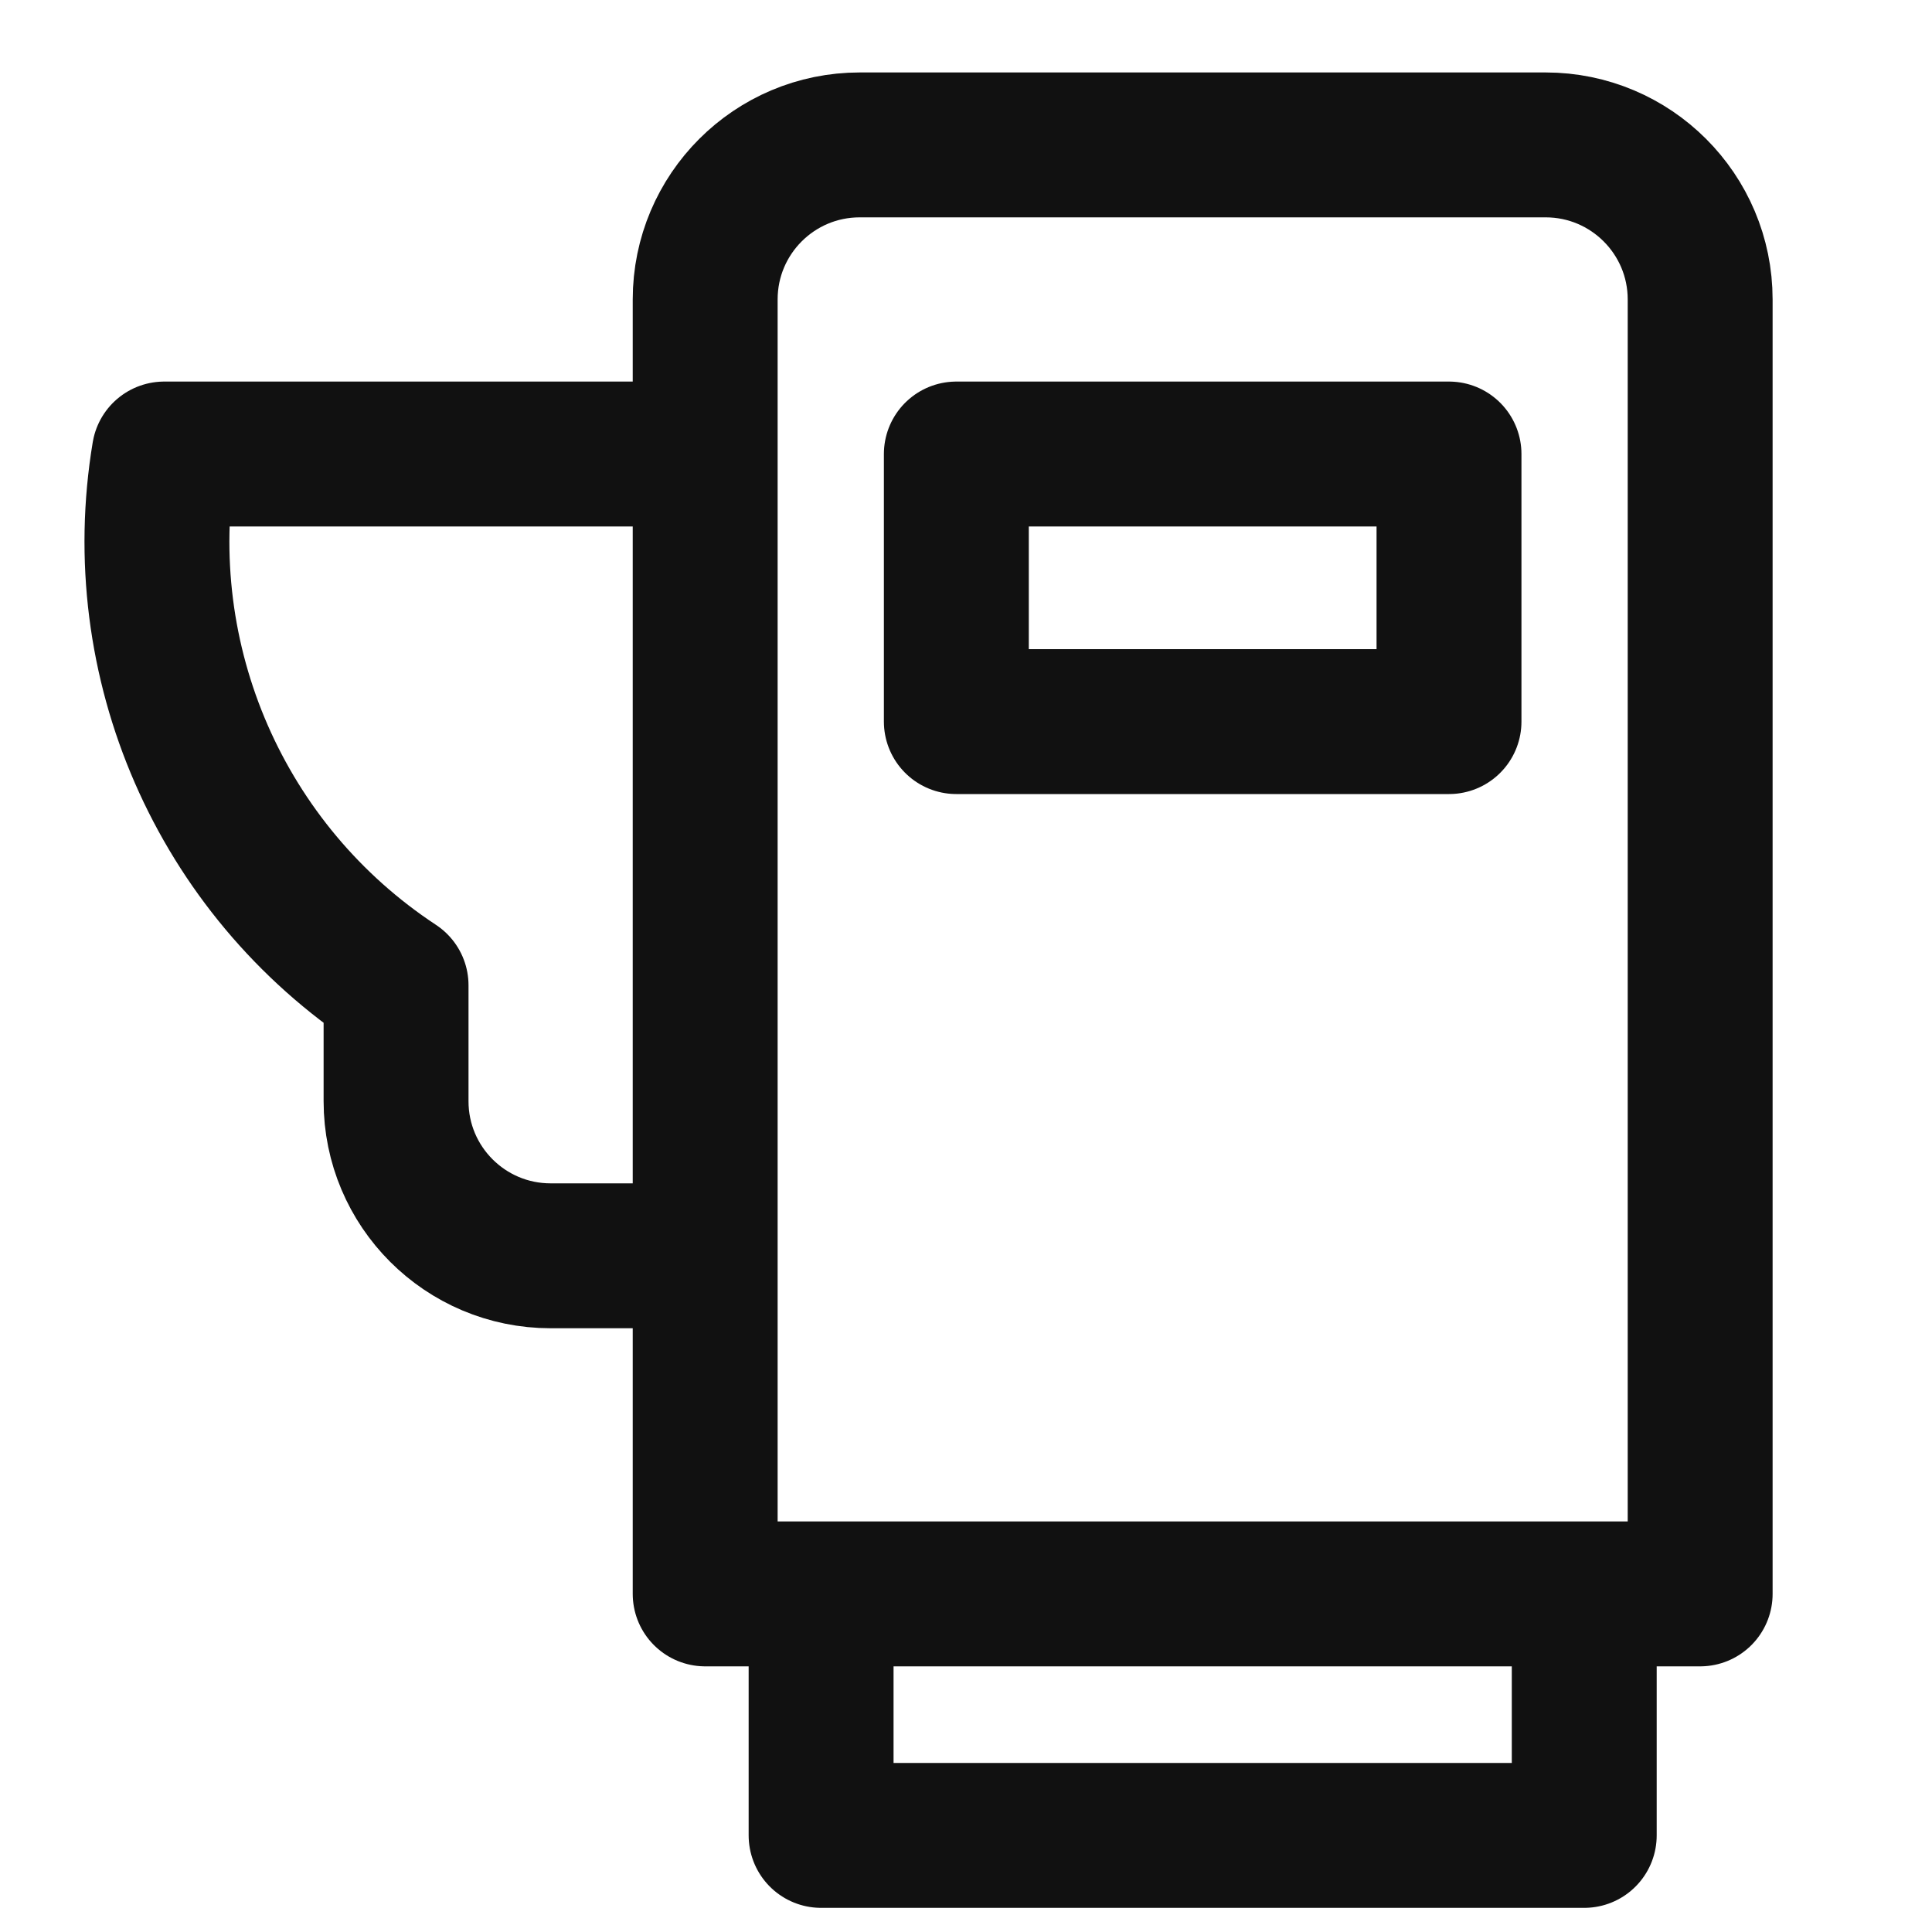
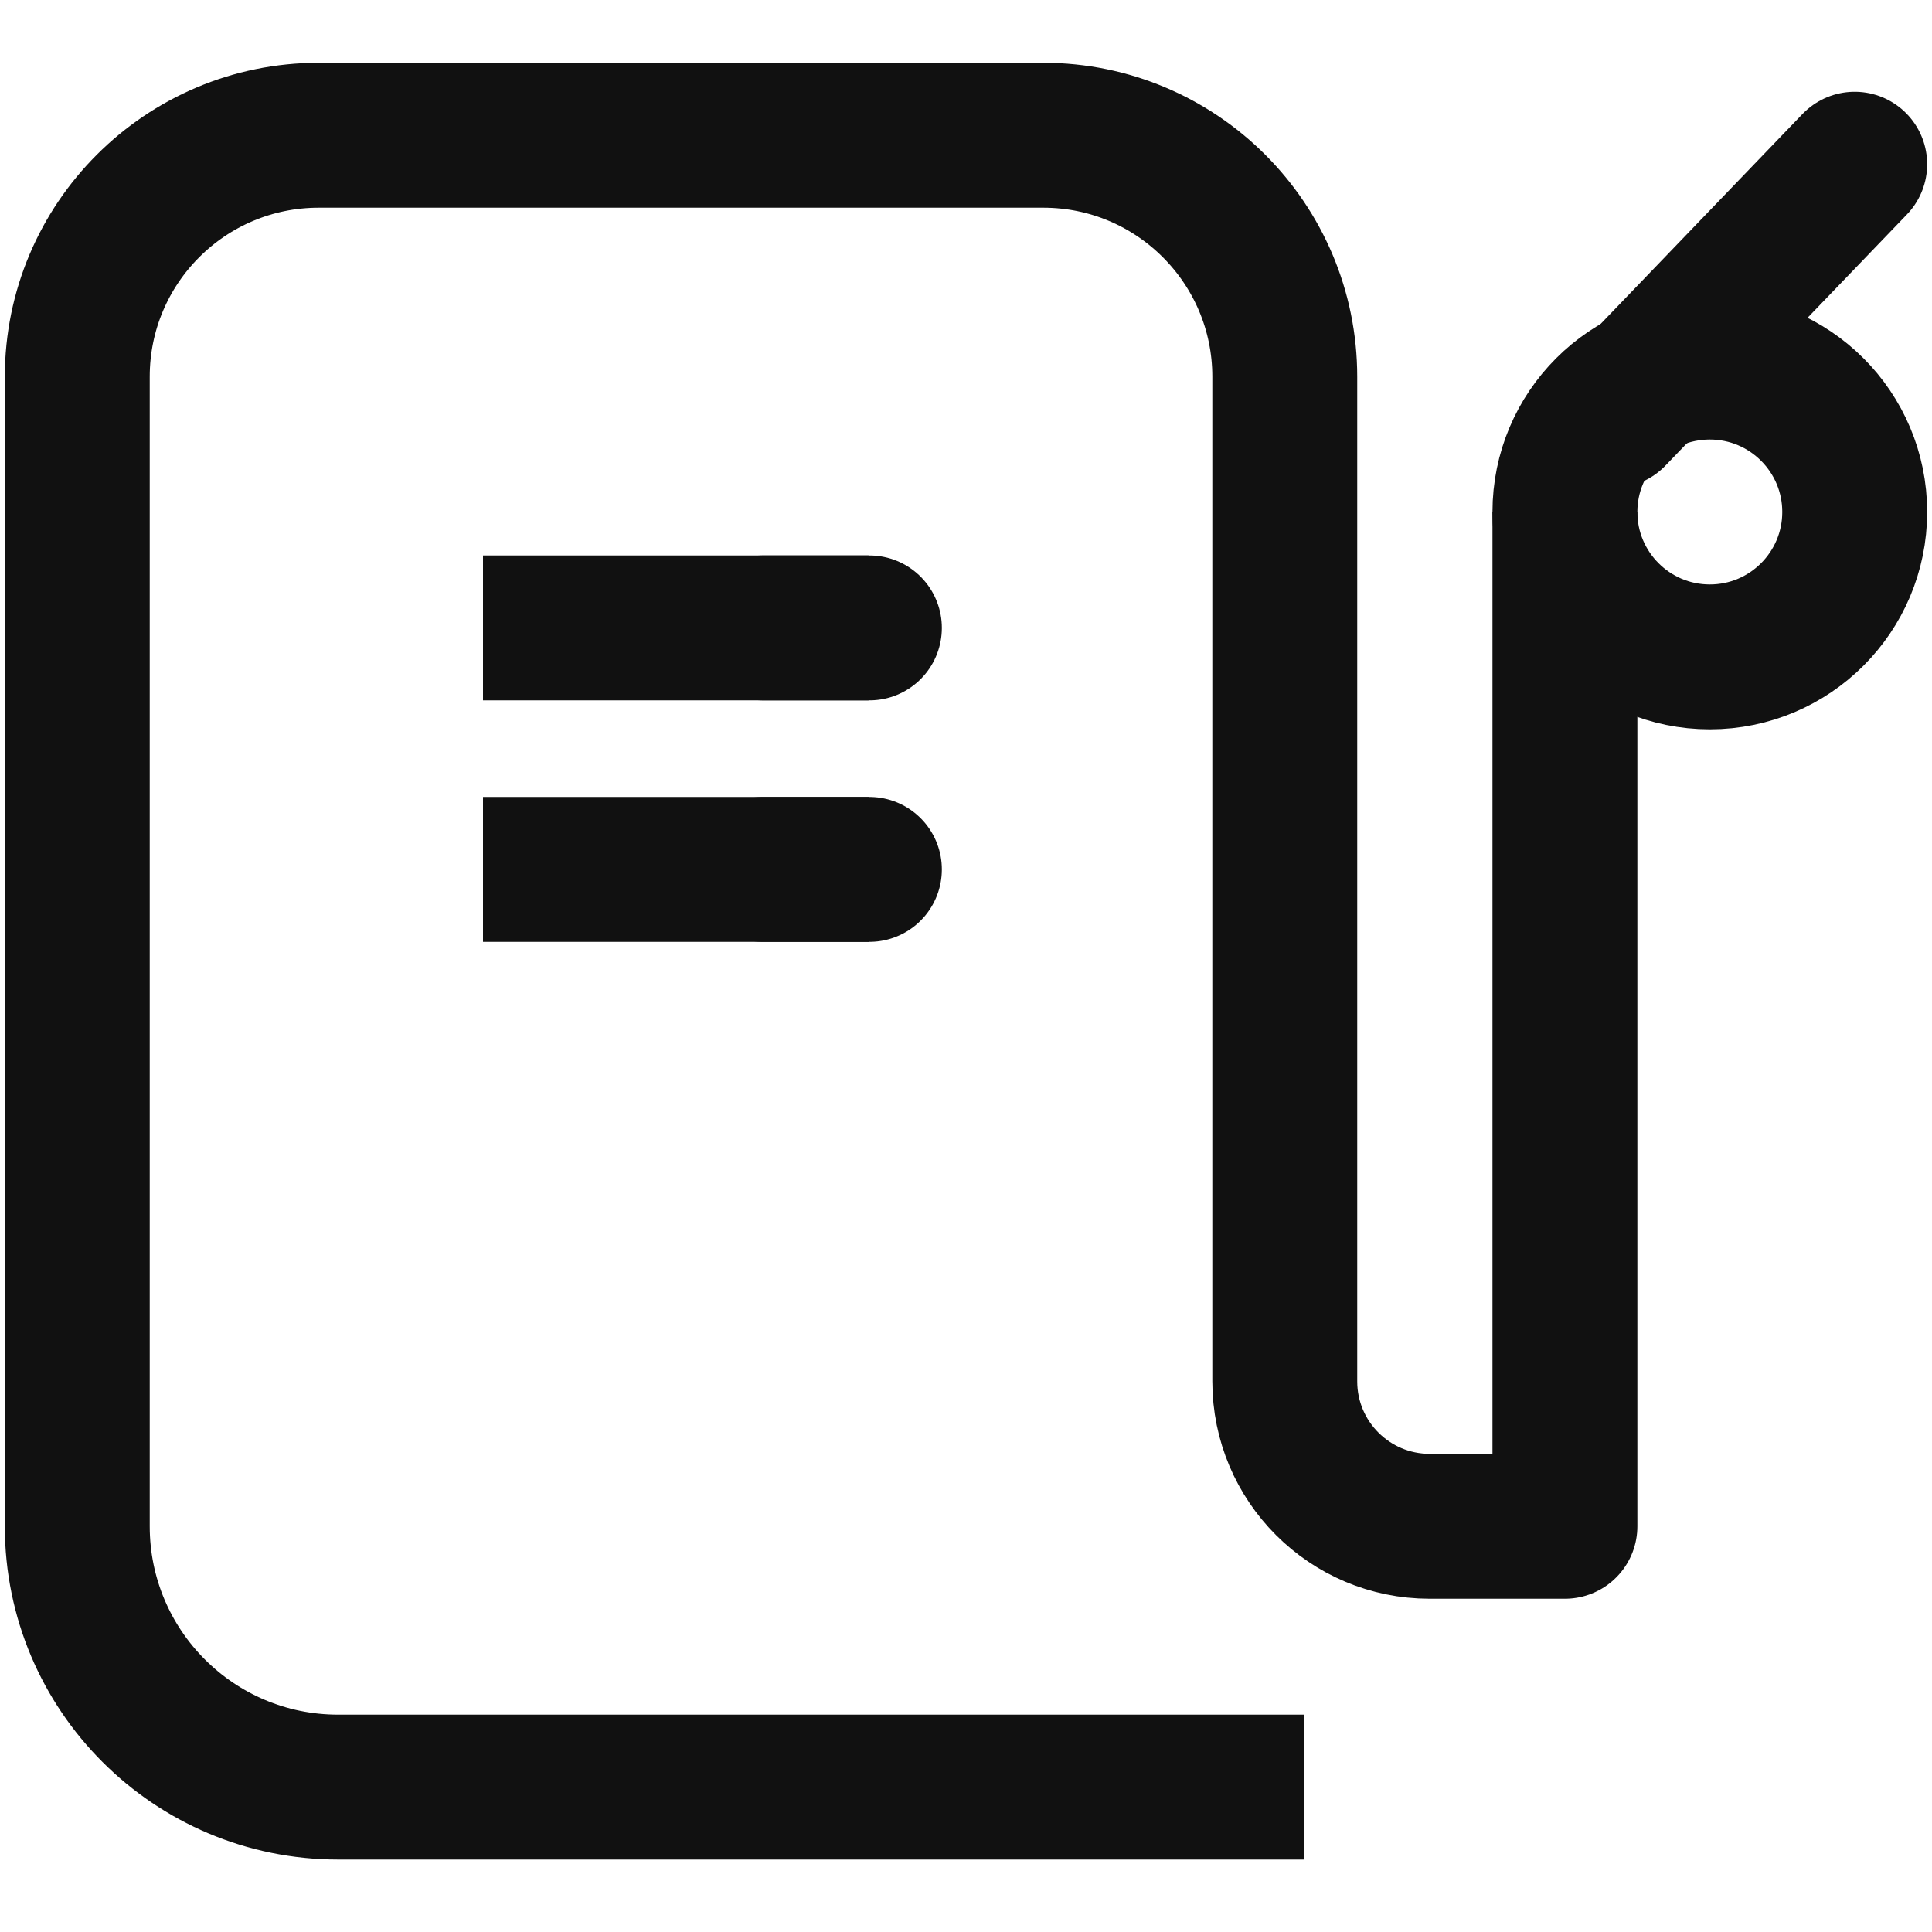
<svg xmlns="http://www.w3.org/2000/svg" width="20" height="20" viewBox="0 0 20 20">
  <defs>
-     <style>.a{fill:#d5d5d5;}.b,.g{fill:none;}.c{clip-path:url(#a);}.d{clip-path:url(#b);}.e{opacity:0;}.f{fill:#f0f;}.g{stroke:#111;stroke-linejoin:round;stroke-width:1.5px;}</style>
-     <clipPath id="a">
-       <rect class="a" width="20" height="20" />
-     </clipPath>
-     <clipPath id="b">
-       <rect class="b" width="20" height="20" />
+     <clipPath id="clip-path">
+       <rect id="사각형_295759" data-name="사각형 295759" width="20" height="20" fill="none" />
    </clipPath>
  </defs>
-   <g class="c">
-     <g transform="translate(10 10)">
-       <g class="d" transform="translate(-10 -10)">
-         <g class="d">
-           <g class="e">
-             <g class="d">
-               <rect class="f" width="20" height="20" />
-             </g>
+   <g id="icon_gas_20" transform="translate(10 10)">
+     <g id="icon_gas_20-2" data-name="icon_gas_20" transform="translate(-10 -10)" clip-path="url(#clip-path)">
+       <g id="그룹_386361" data-name="그룹 386361" clip-path="url(#clip-path)">
+         <g id="그룹_386358" data-name="그룹 386358" opacity="0">
+           <g id="그룹_386357" data-name="그룹 386357" clip-path="url(#clip-path)">
+             <rect id="사각형_295754" data-name="사각형 295754" width="20" height="20" fill="#f0f" />
          </g>
-           <path class="g" d="M6.9,13H5.7a1.6,1.6,0,0,1-1.6-1.6V10.2A5.5,5.5,0,0,1,1.7,4.7H6.9" />
-           <path class="g" d="M8.9,1.5H16a1.6,1.6,0,0,1,1.6,1.6V16.5H7.3V3.1A1.6,1.6,0,0,1,8.9,1.5Z" />
-           <rect class="g" width="5.1" height="2.77" transform="translate(9.9 4.7)" />
-           <path class="g" d="M8.5,16.5V19h7.9V16.5" />
        </g>
+         <g id="그룹_386360" data-name="그룹 386360" opacity="0">
+           <g id="그룹_386359" data-name="그룹 386359" clip-path="url(#clip-path)">
+             <rect id="사각형_295756" data-name="사각형 295756" width="20" height="20" fill="#f0f" />
+           </g>
+         </g>
+         <circle id="타원_9689" data-name="타원 9689" cx="1.5" cy="1.5" r="1.5" transform="translate(16.2 3.8)" fill="none" stroke="#111" stroke-width="1.5" />
+         <path id="패스_779766" data-name="패스 779766" d="M16.2,5.3V15.8H14.8a1.5,1.5,0,0,1-1.5-1.5V3.9a2.5,2.5,0,0,0-2.5-2.5H3.3A2.5,2.5,0,0,0,.8,3.9V15.8a2.7,2.7,0,0,0,2.7,2.7h10" fill="none" stroke="#111" stroke-linejoin="round" stroke-width="1.5" />
+         <line id="선_113529" data-name="선 113529" x2="1.1" transform="translate(7.9 6.5)" fill="none" stroke="#111" stroke-linecap="round" stroke-width="1.5" />
+         <line id="선_113530" data-name="선 113530" x2="4" transform="translate(5 6.5)" fill="none" stroke="#111" stroke-width="1.5" />
+         <line id="선_113531" data-name="선 113531" x2="1.1" transform="translate(7.9 9)" fill="none" stroke="#111" stroke-linecap="round" stroke-width="1.5" />
+         <line id="선_113532" data-name="선 113532" x2="4" transform="translate(5 9)" fill="none" stroke="#111" stroke-width="1.5" />
+         <line id="선_113533" data-name="선 113533" x1="2.5" y2="2.6" transform="translate(16.7 1.7)" fill="none" stroke="#111" stroke-linecap="round" stroke-width="1.5" />
      </g>
    </g>
  </g>
</svg>
